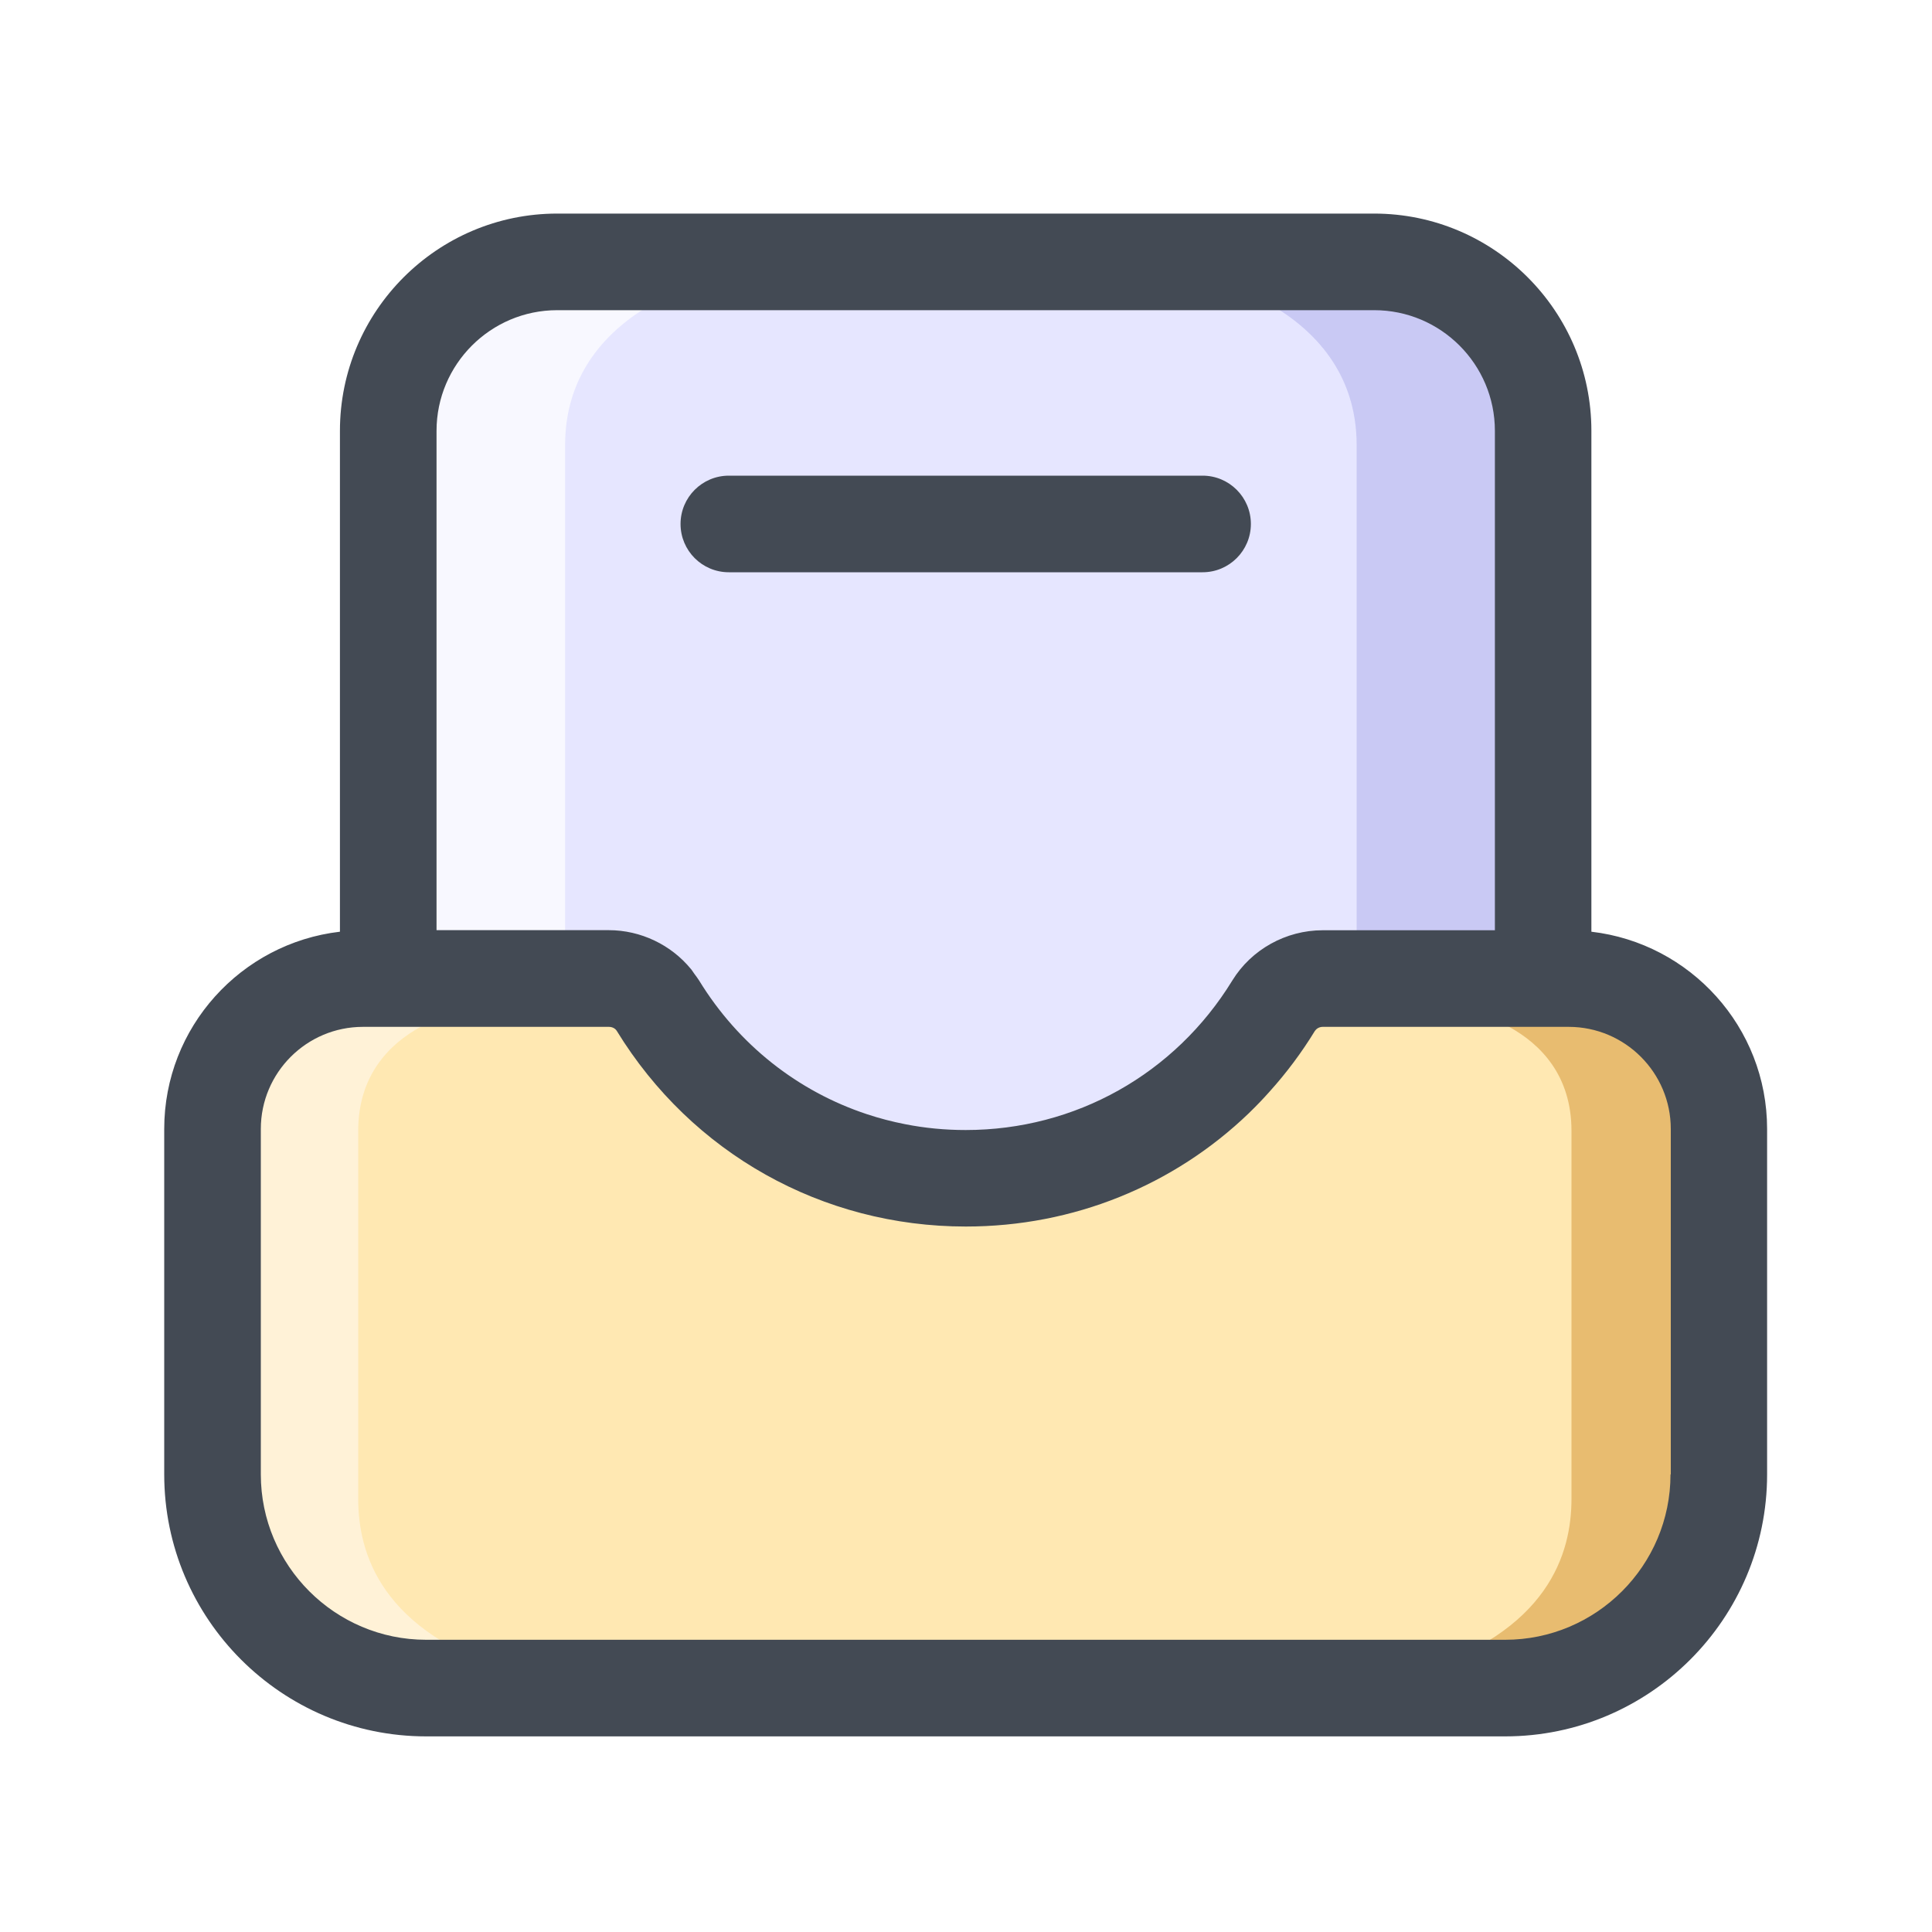
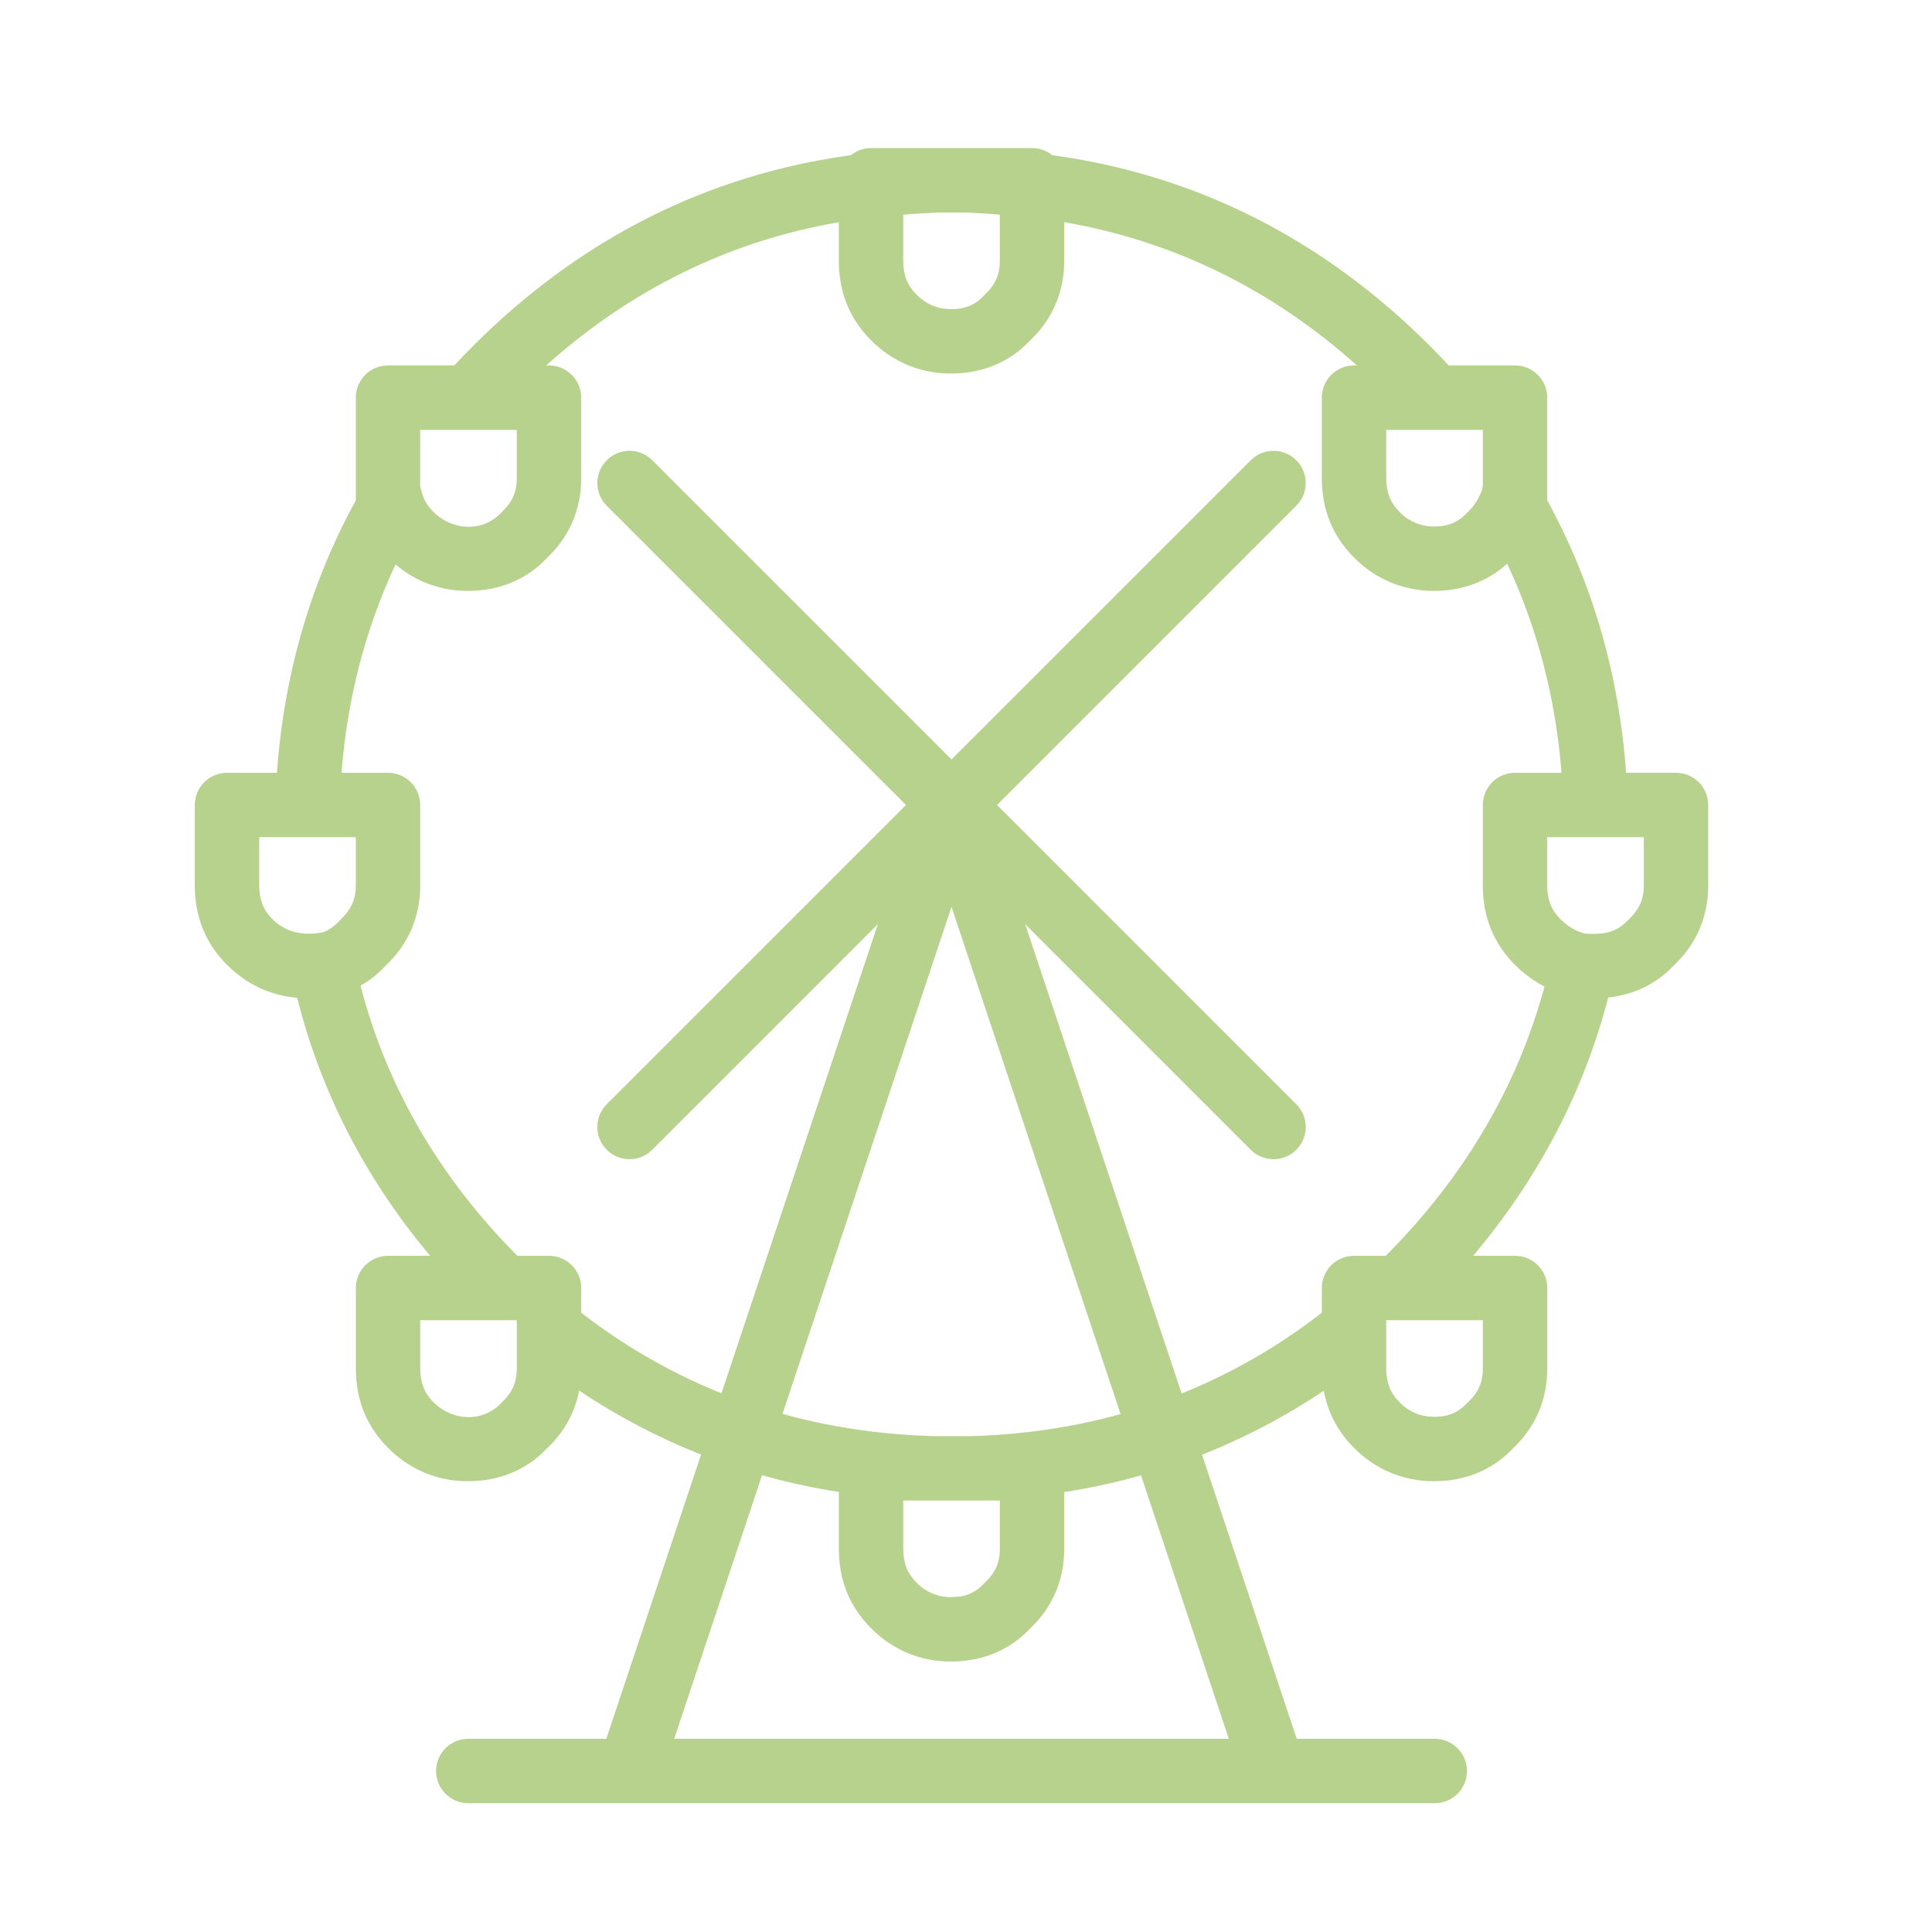
- <svg xmlns="http://www.w3.org/2000/svg" t="1648960753416" class="icon" viewBox="0 0 1024 1024" version="1.1" p-id="2696" width="200" height="200">
-   <path d="M322.662 518.707c10.598 0 20.48 5.376 26.01 14.387 33.638 54.886 94.106 91.494 163.174 91.494s129.536-36.608 163.174-91.494c5.53-9.011 15.462-14.387 26.01-14.387h116.89V228.352c0-49.459-40.09-89.549-89.549-89.549H295.322c-49.459 0-89.549 40.09-89.549 89.549v290.304h116.89z" fill="#E6E6FF" p-id="2697" />
-   <path d="M627.456 144.333s91.597 14.694 91.597 91.597v329.062h96.102V230.298c0-53.146-42.957-110.848-187.699-85.965z" fill="#C9C9F4" p-id="2698" />
-   <path d="M391.117 144.333S299.52 159.027 299.52 235.93v329.062H203.418V230.298c0-53.146 42.957-110.848 187.699-85.965z" fill="#F8F8FF" p-id="2699" />
-   <path d="M700.979 518.707c-10.598 0-20.48 5.376-26.01 14.387-33.638 54.886-94.106 91.494-163.174 91.494s-129.536-36.608-163.174-91.494c-5.53-9.011-15.462-14.387-26.01-14.387H192.307c-44.032 0-79.718 35.686-79.718 79.718v183.091c0 62.566 50.688 113.254 113.254 113.254H797.696c62.566 0 113.254-50.688 113.254-113.254v-183.091c0-44.032-35.686-79.718-79.718-79.718h-130.253z" fill="#FFE8B2" p-id="2700" />
-   <path d="M255.795 533.504s-65.946 6.81-65.946 65.946v194.867c0 28.621 11.674 70.861 84.07 92.723-84.429 0-149.965-23.142-149.965-105.062v-196.506c0-29.389 24.013-74.598 131.84-51.968z" fill="#FFF2D7" p-id="2701" />
-   <path d="M766.976 533.504s65.946 6.81 65.946 65.946v194.867c0 28.621-11.674 70.861-84.07 92.723 84.429 0 149.965-23.142 149.965-105.062v-196.506c0-29.389-24.013-74.598-131.84-51.968z" fill="#E8BC70" p-id="2702" />
-   <path d="M386.304 303.309h251.085c14.131 0 25.6-11.469 25.6-25.6s-11.469-25.6-25.6-25.6H386.304c-14.131 0-25.6 11.469-25.6 25.6s11.418 25.6 25.6 25.6z" fill="#434A54" p-id="2703" />
-   <path d="M843.469 493.824V228.352c0-63.488-51.661-115.149-115.149-115.149H295.322c-63.488 0-115.149 51.661-115.149 115.149v265.472C127.795 499.917 87.04 544.41 87.04 598.374v183.091c0 76.595 62.31 138.854 138.854 138.854h571.853c76.595 0 138.854-62.31 138.854-138.854v-183.091c0-53.965-40.755-98.458-93.133-104.55zM231.373 228.352c0-35.226 28.672-63.949 63.949-63.949h433.05c35.277 0 63.949 28.672 63.949 63.949v264.704h-91.29c-19.456 0-37.786 10.189-47.872 26.624-30.413 49.613-83.251 79.258-141.312 79.258-10.906 0-21.606-1.024-32-3.072a163.226 163.226 0 0 1-20.378-5.325c-36.506-12.083-68.045-36.762-88.934-70.861-0.768-1.229-1.638-2.355-2.509-3.533-0.563-0.768-1.075-1.587-1.638-2.355l-0.154-0.154c-10.496-12.851-26.624-20.634-43.571-20.634H231.373V228.352z m654.029 553.114c0 48.333-39.322 87.654-87.654 87.654H225.894c-48.333 0-87.654-39.322-87.654-87.654v-183.091c0-29.85 24.269-54.118 54.118-54.118H322.714c1.792 0 3.379 0.819 4.198 2.15 39.782 64.922 108.954 103.68 184.986 103.68 28.518 0 56.064-5.427 81.459-15.667 25.395-10.24 48.64-25.242 68.557-44.39l0.768-0.768c3.533-3.43 6.912-6.963 10.189-10.65a217.139 217.139 0 0 0 24.013-32.154c0.051-0.102 0.154-0.205 0.256-0.307 0.87-1.178 2.355-1.894 3.942-1.894H831.437c29.85 0 54.118 24.269 54.118 54.118v183.091z" fill="#434A54" p-id="2704" />
+ <svg xmlns="http://www.w3.org/2000/svg" t="1649301216968" class="icon" viewBox="0 0 1024 1024" version="1.1" p-id="3250" width="200" height="200">
+   <path d="M504.337 880.64a58.573 58.573 0 0 1-42.786-17.801c-11.247-11.247-16.947-25.344-16.947-41.933v-30.14a341.043 341.043 0 0 1-137.626-53.726 56.115 56.115 0 0 1-17.118 30.652c-10.291 11.076-24.934 17.374-41.523 17.374a58.573 58.573 0 0 1-42.786-17.801c-11.247-11.247-16.947-25.344-16.947-41.933V682.667a17.067 17.067 0 0 1 17.067-17.067h22.306c-34.236-40.789-57.873-86.647-70.468-136.755-14.285-1.195-26.812-7.1-37.308-17.579-11.247-11.247-16.947-25.344-16.947-41.933V426.667a17.067 17.067 0 0 1 17.067-17.067H146.773c3.738-52.087 17.766-100.557 41.813-144.384v-7.014-47.445a17.067 17.067 0 0 1 17.067-17.067h35.123c3.209-3.465 6.537-6.912 9.984-10.359 56.695-56.695 124.023-90.675 200.209-101.086a16.947 16.947 0 0 1 10.684-3.755h85.333c4.045 0 7.748 1.417 10.684 3.755 76.203 10.411 143.531 44.39 200.209 101.086 3.447 3.447 6.775 6.895 9.984 10.359h35.123a17.067 17.067 0 0 1 17.067 17.067v54.443c24.047 43.844 38.076 92.314 41.813 144.384h26.453a17.067 17.067 0 0 1 17.067 17.067v42.667c0 16.572-6.298 31.215-18.21 42.342-8.892 9.557-20.992 15.565-34.782 17.05-12.988 49.971-36.983 95.846-71.612 136.892h22.238a17.067 17.067 0 0 1 17.067 17.067v42.667c0 16.572-6.298 31.215-18.21 42.342-10.325 11.093-24.986 17.391-41.54 17.391a58.607 58.607 0 0 1-42.786-17.801 56.081 56.081 0 0 1-15.923-30.174 339.627 339.627 0 0 1-137.574 53.743V820.907c0 16.572-6.298 31.215-18.21 42.342-10.291 11.076-24.951 17.391-41.506 17.391z m-25.6-85.333v25.6c0 7.407 2.202 13.056 6.946 17.801a24.917 24.917 0 0 0 18.654 7.799c7.27 0 12.629-2.287 17.408-7.39 5.922-5.581 8.192-10.957 8.192-18.21v-25.6h-51.2z m15.616-34.133h20.838c69.769-2.099 132.096-24.098 185.395-65.382V682.667a17.067 17.067 0 0 1 17.067-17.067h16.845c41.523-41.711 69.803-89.685 84.122-142.694a64.034 64.034 0 0 1-15.753-11.622c-11.247-11.247-16.947-25.361-16.947-41.95V426.667a17.067 17.067 0 0 1 17.067-17.067h24.661c-3.123-39.509-12.783-76.646-28.809-110.848-10.325 9.353-23.654 14.421-38.519 14.421a58.607 58.607 0 0 1-42.786-17.801c-11.247-11.264-16.947-25.361-16.947-41.933v-42.667a17.067 17.067 0 0 1 17.067-17.067h1.553c-45.244-40.482-97.28-65.963-155.153-75.93V138.24c0 16.555-6.298 31.198-18.21 42.325-10.308 11.093-24.951 17.408-41.523 17.408a58.573 58.573 0 0 1-42.786-17.801c-11.247-11.264-16.947-25.361-16.947-41.933V117.777c-57.856 9.967-109.892 35.447-155.136 75.93h1.536a17.067 17.067 0 0 1 17.067 17.067v42.667c0 16.555-6.298 31.198-18.21 42.325-10.274 11.093-24.917 17.408-41.523 17.408a58.18 58.18 0 0 1-38.69-14.029c-15.94 34.082-25.532 71.083-28.638 110.455h24.661a17.067 17.067 0 0 1 17.067 17.067v42.667c0 16.572-6.298 31.215-18.21 42.342a51.951 51.951 0 0 1-13.431 10.701c13.807 53.47 41.745 101.615 83.115 143.223h16.794a17.067 17.067 0 0 1 17.067 17.067v13.09c53.367 41.301 116.002 63.317 186.3 65.417z m240.367-57.924a11.025 11.025 0 0 1 0.017 0.751v21.333c0 7.407 2.219 13.056 6.946 17.801 5.325 5.308 11.247 7.799 18.654 7.799 7.27 0 12.629-2.287 17.408-7.39 5.922-5.581 8.192-10.957 8.192-18.21V699.733H734.72v3.516zM222.737 699.733v25.6c0 7.407 2.202 13.056 6.946 17.801 10.496 10.462 26.522 10.667 36.028 0.427 5.939-5.598 8.209-10.974 8.209-18.227v-20.565l-0.017-0.768V699.733h-51.166z m617.865-204.8h5.052c7.27 0 12.629-2.27 17.391-7.39 5.939-5.598 8.209-10.957 8.209-18.21V443.733h-51.2v25.6c0 7.407 2.219 13.056 6.946 17.801 4.028 4.011 8.482 6.588 13.602 7.799zM137.387 443.733v25.6c0 7.407 2.202 13.056 6.946 17.801 7.117 7.117 16.282 8.806 26.129 7.168 2.884-0.7 6.434-2.918 9.745-6.571 6.093-5.769 8.38-11.127 8.38-18.398V443.733h-51.2z m597.333-215.893v25.6c0 7.39 2.219 13.056 6.946 17.801a24.917 24.917 0 0 0 18.654 7.799c7.27 0 12.629-2.27 17.391-7.39a30.379 30.379 0 0 0 7.543-11.264 14.165 14.165 0 0 0 0.666-2.714V227.84h-51.2z m-510.874 33.997c0.939 3.328 2.833 6.417 5.82 9.404 10.479 10.462 26.522 10.65 36.028 0.427 5.939-5.615 8.209-10.974 8.209-18.227v-25.6h-51.2v29.781c0.034 0.307 0.205 1.314 0.819 3.209l0.068 0.222a8.363 8.363 0 0 1 0.256 0.785zM478.72 113.783V138.24c0 7.39 2.202 13.056 6.963 17.801 5.308 5.325 11.23 7.799 18.637 7.799 7.27 0 12.629-2.27 17.391-7.39 5.922-5.581 8.209-10.957 8.209-18.21V113.749a668.143 668.143 0 0 0-17.493-1.109h-15.377c-6.195 0.29-12.305 0.683-18.33 1.143zM674.987 614.4a17.015 17.015 0 0 1-12.066-5.001l-158.601-158.601-158.601 158.601a17.05 17.05 0 1 1-24.132-24.132L480.188 426.667l-158.601-158.601a17.05 17.05 0 1 1 24.132-24.132l158.601 158.601 158.601-158.601a17.05 17.05 0 1 1 24.132 24.132L528.452 426.667l158.601 158.601A17.05 17.05 0 0 1 674.987 614.4z" p-id="3251" fill="#b7d28d" />
+   <path d="M674.987 955.733H334.046a6.025 6.025 0 0 1-0.785 0H248.32a17.067 17.067 0 1 1 0-34.133h73.028l166.775-500.326a17.067 17.067 0 0 1 32.393 0L687.292 921.6h73.028a17.067 17.067 0 1 1 0 34.133h-85.333z m-317.662-34.133h293.973L504.32 480.631 357.325 921.6z" p-id="3252" fill="#b7d28d" />
</svg>
